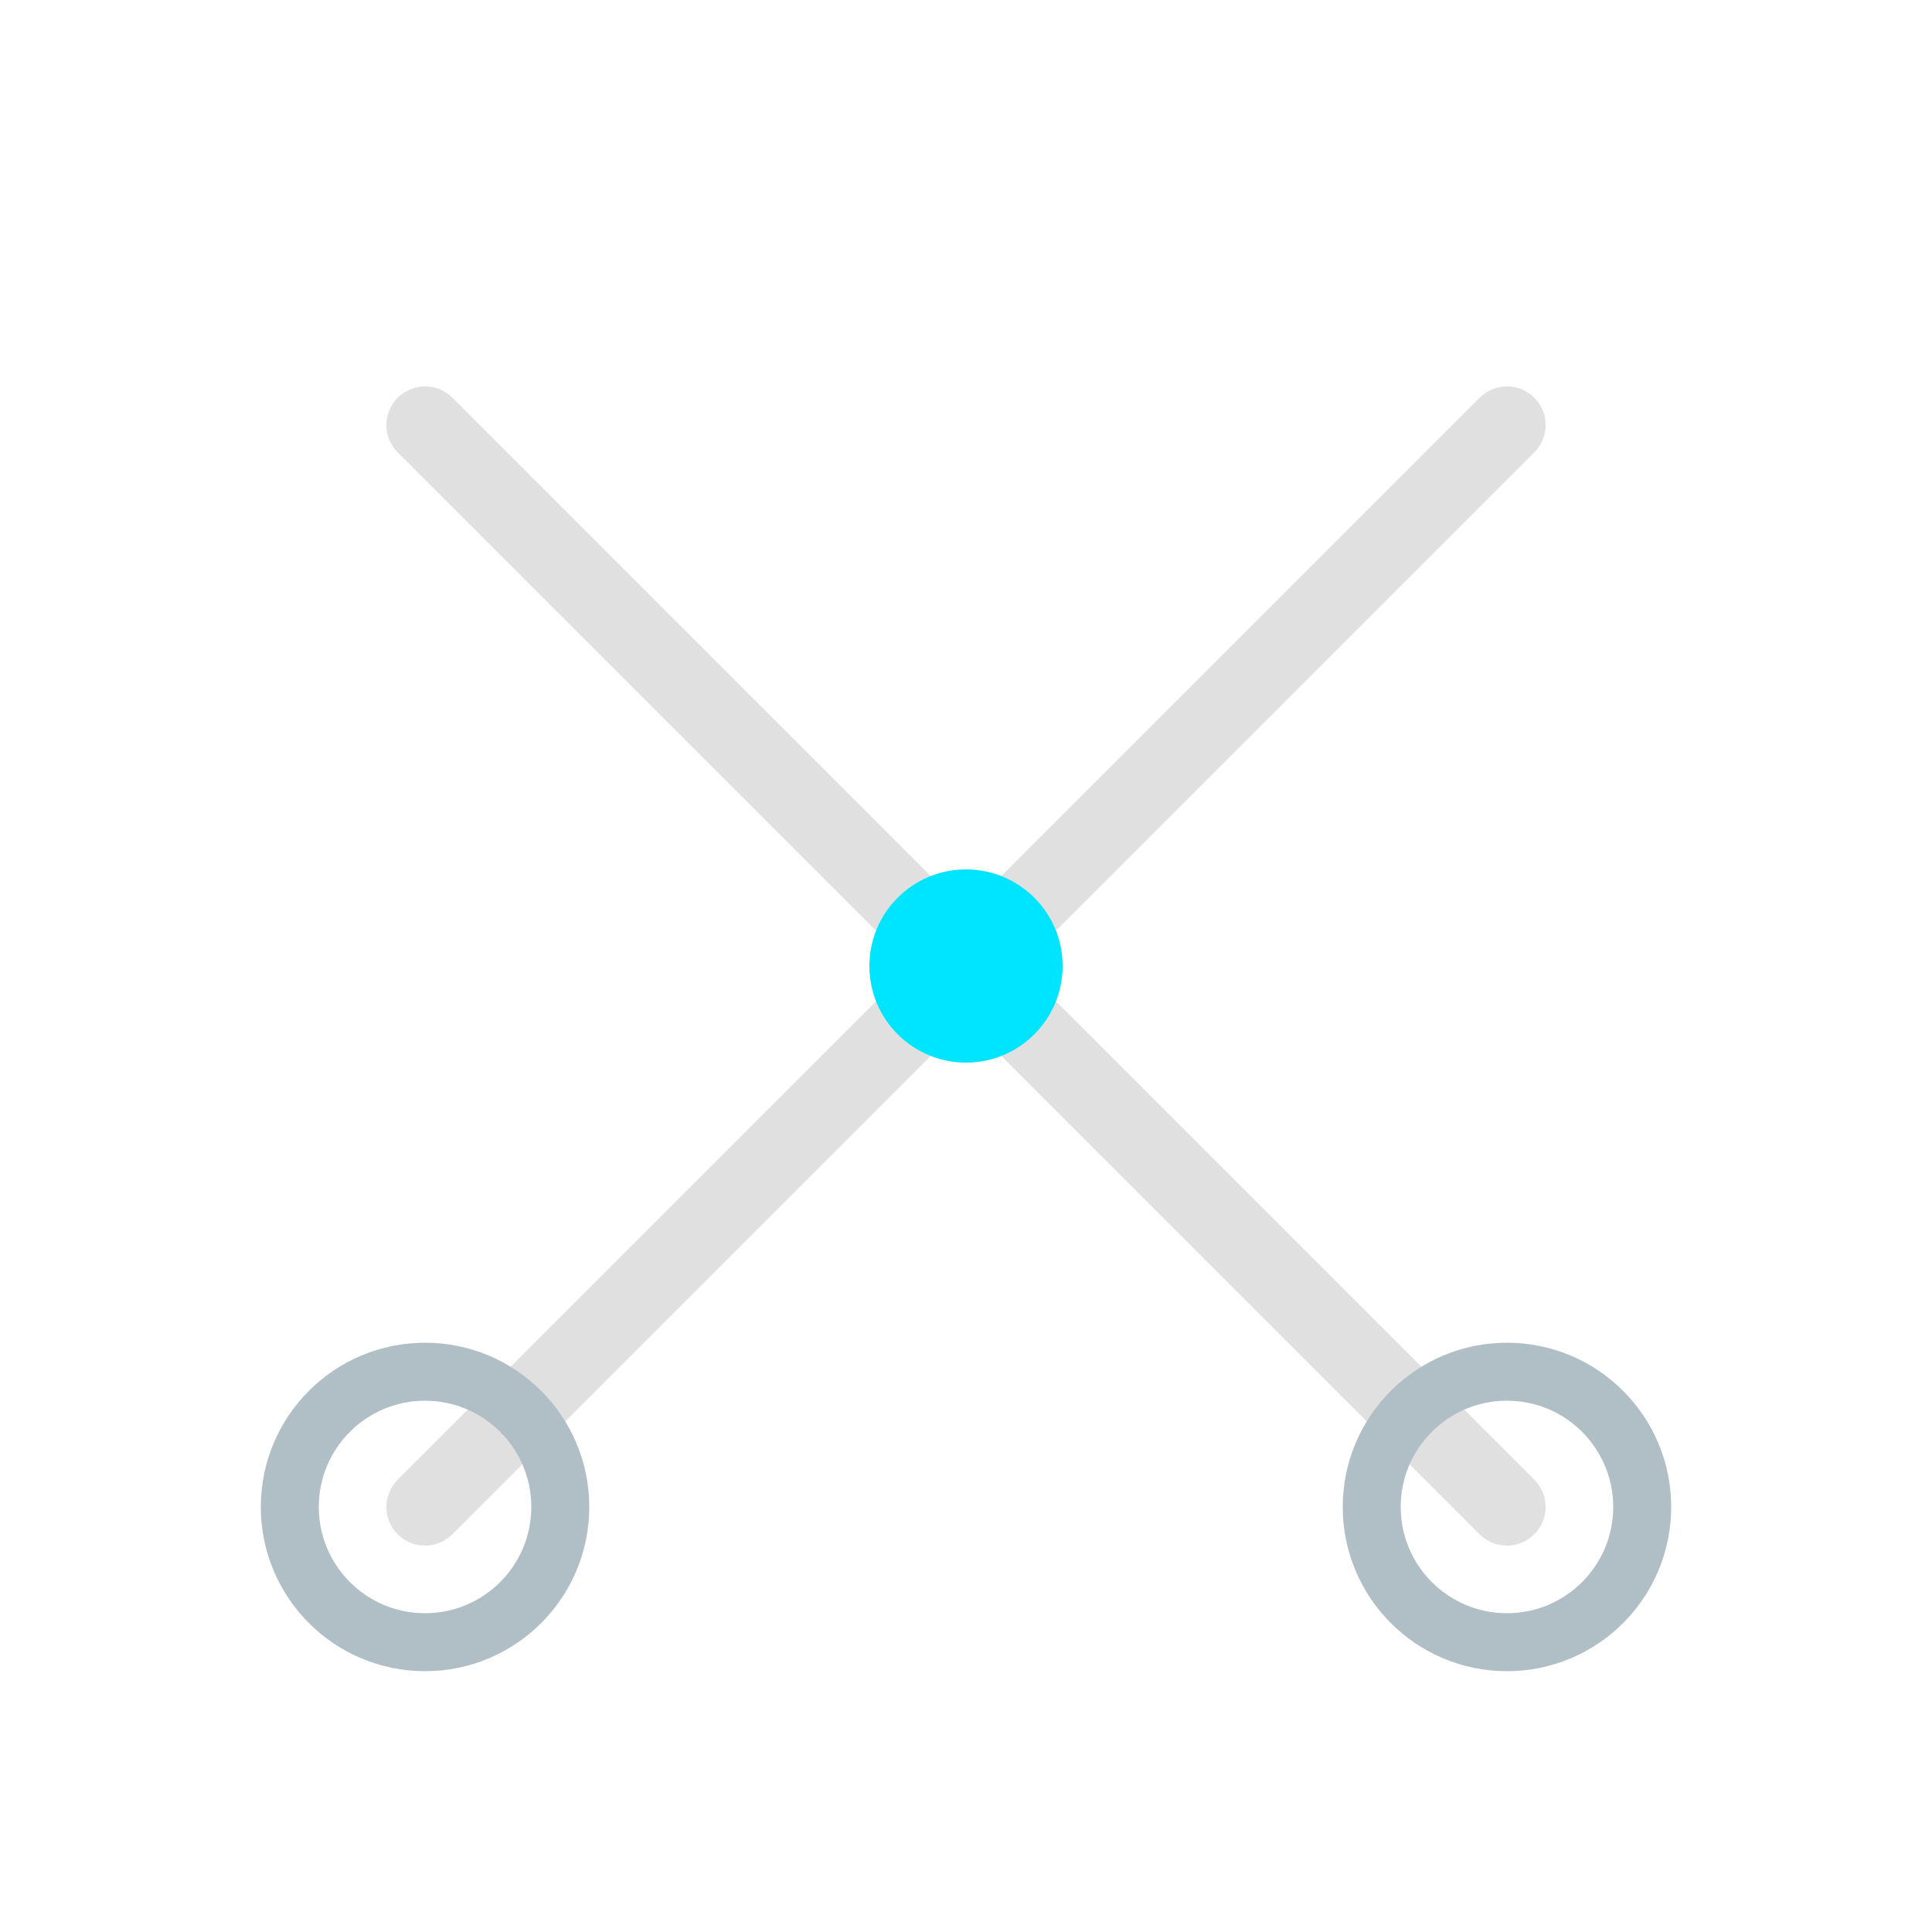
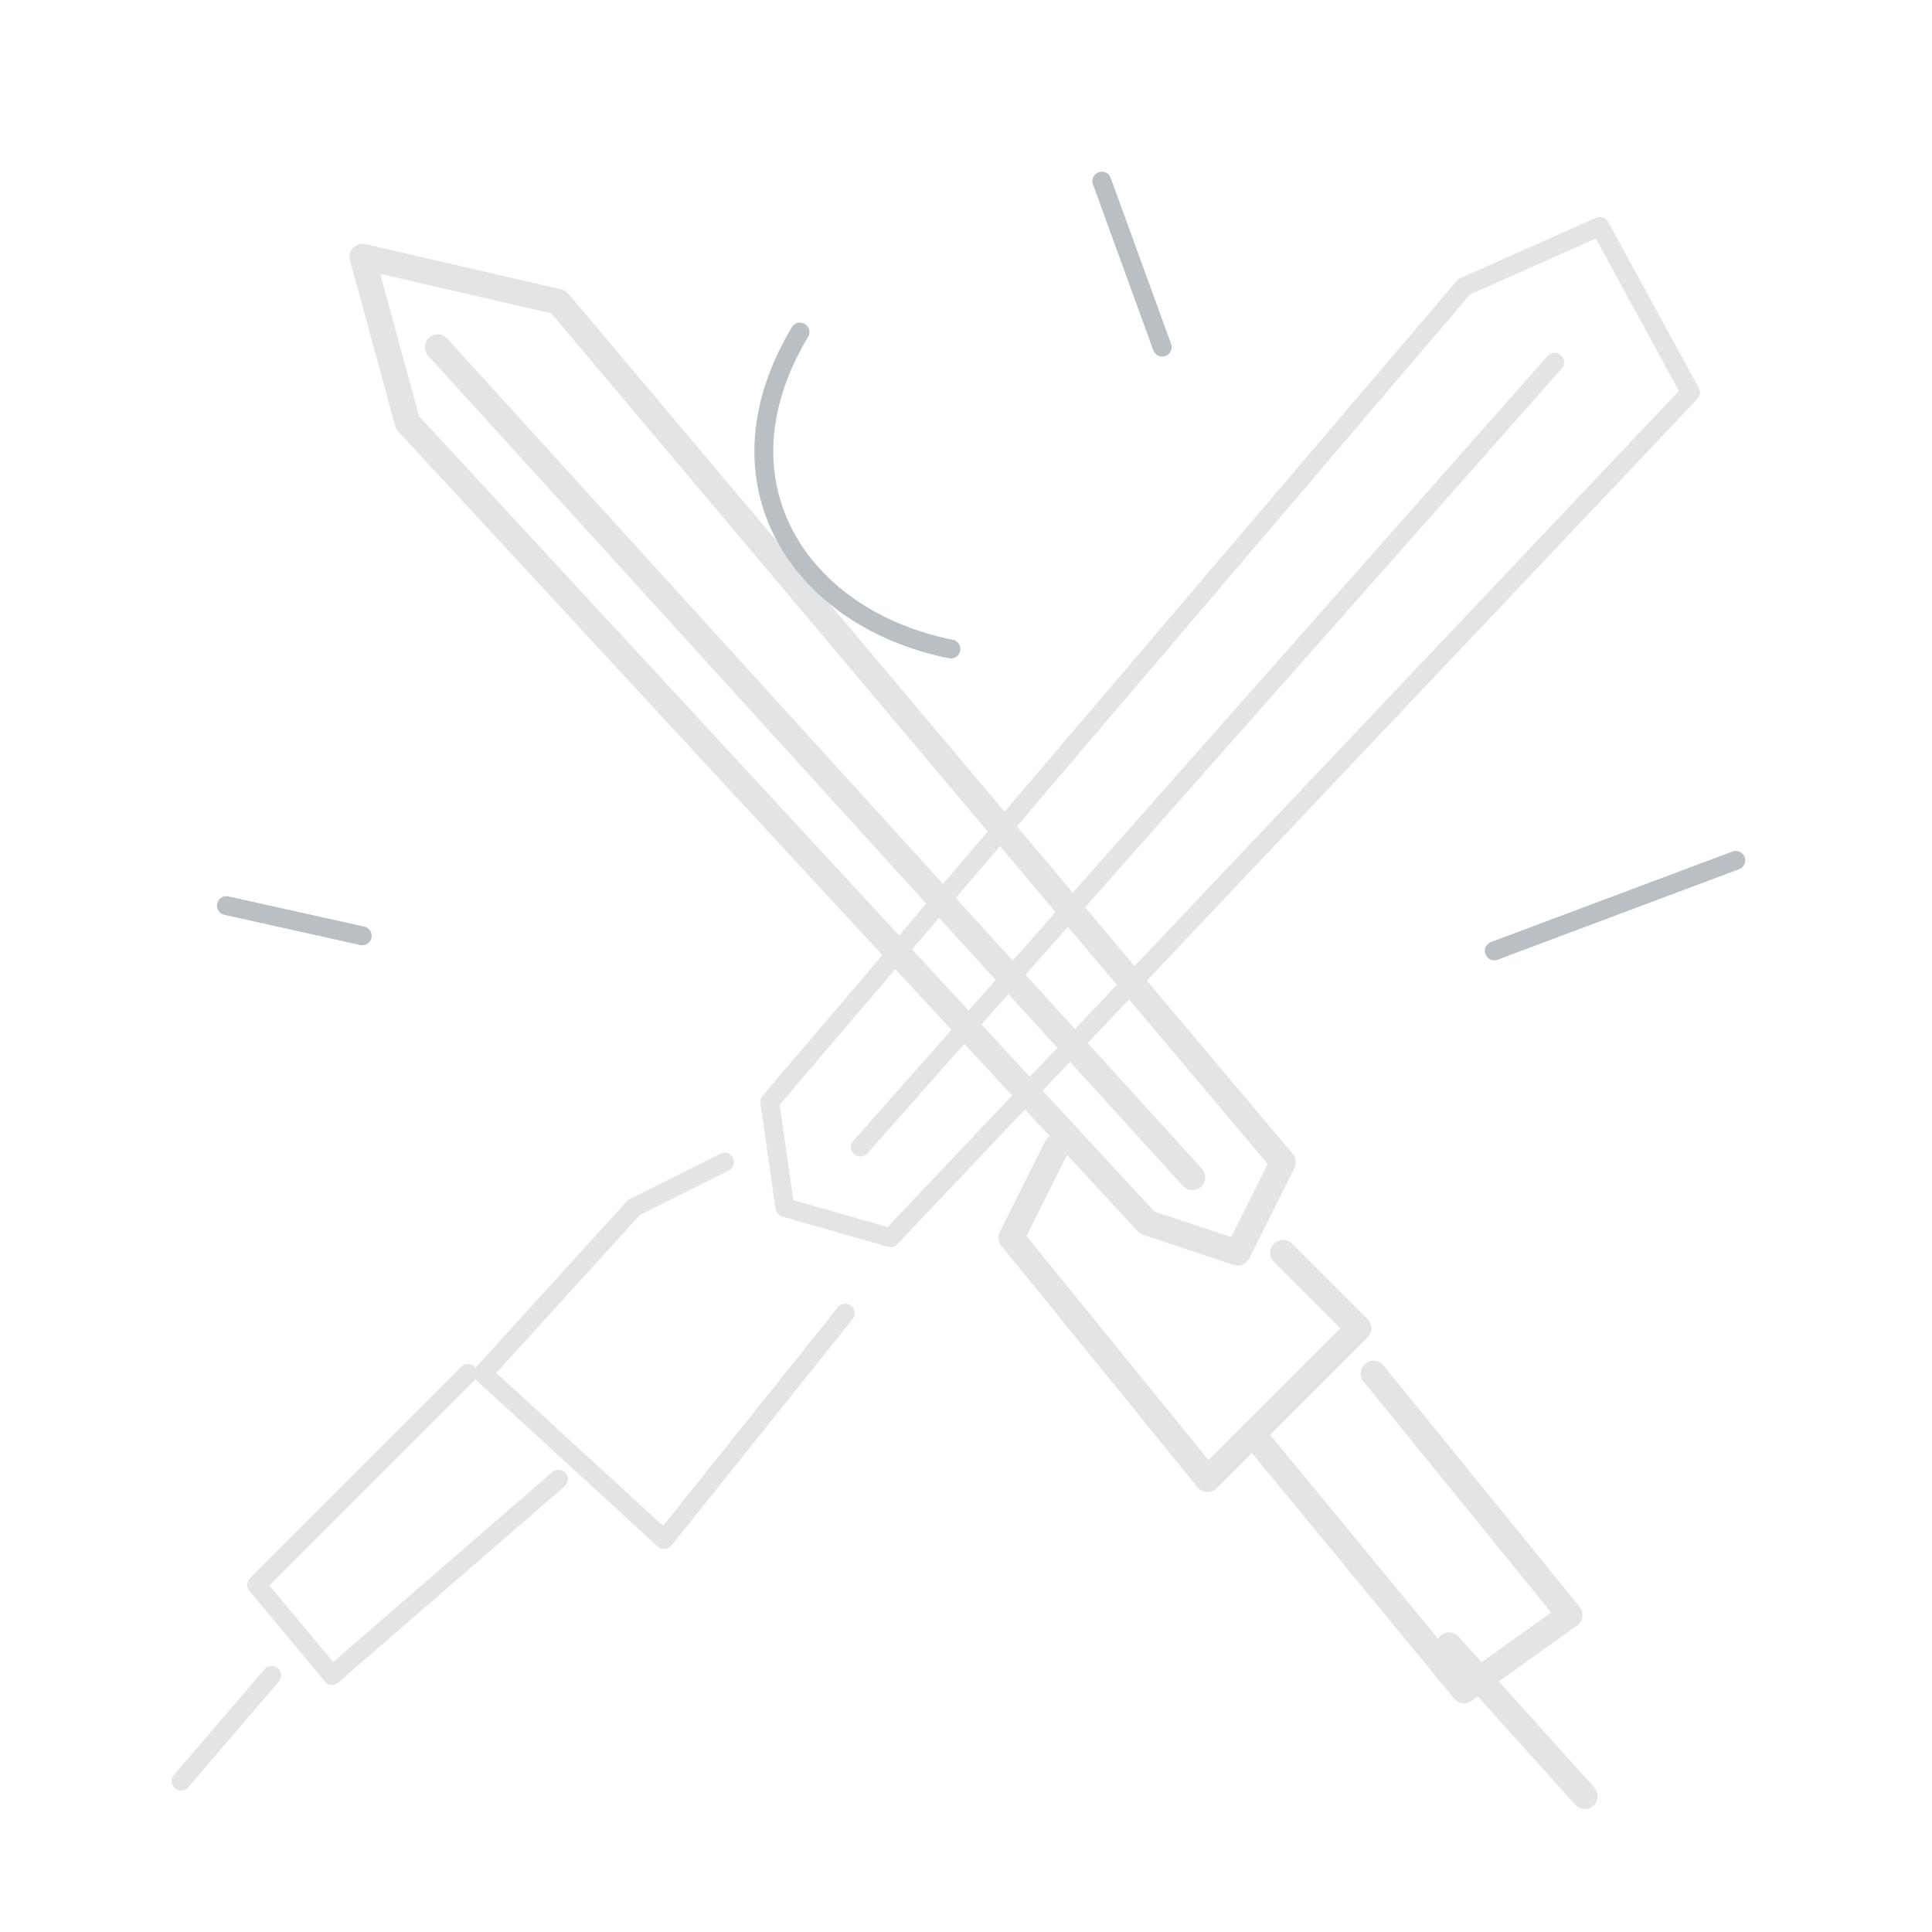
- <svg xmlns="http://www.w3.org/2000/svg" viewBox="0 0 100 100" fill="none">
-   <line x1="22" y1="78" x2="78" y2="22" stroke="#e0e0e0" stroke-width="4" stroke-linecap="round" />
-   <line x1="78" y1="78" x2="22" y2="22" stroke="#e0e0e0" stroke-width="4" stroke-linecap="round" />
-   <circle cx="22" cy="78" r="7" stroke="#b0bec5" stroke-width="3" fill="none" />
-   <circle cx="78" cy="78" r="7" stroke="#b0bec5" stroke-width="3" fill="none" />
-   <circle cx="50" cy="50" r="5" fill="#00e5ff" />
+ <svg xmlns="http://www.w3.org/2000/svg" viewBox="0 0 128 128" fill="none" stroke-linecap="round" stroke-linejoin="round">
+   <path d="M24 17 L37 20 L85 77 L82 83 L76 81 L27 28 Z M29 23 L79 78 M70 76 L67 82 L80 98 L90 88 L85 83 M83 95 L97 112 L104 107 L91 91 M96 109 L105 119" stroke="#e3e5e5" stroke-width="1.7" />
+   <path d="M106 15 L112 26 L59 82 L52 80 L51 73 L97 19 Z M103 24 L57 76 M48 77 L42 80 L32 91 L44 102 L56 87 M37 98 L22 111 L17 105 L31 91 M18 111 L12 118" stroke="#e3e5e5" stroke-width="1.25" />
+   <path d="M53 22 C47 32 53 41 63 43 M73 12 L77 23 M15 60 L24 62 M99 63 L115 57" stroke="#b9bfc2" stroke-width="1.25" />
</svg>
